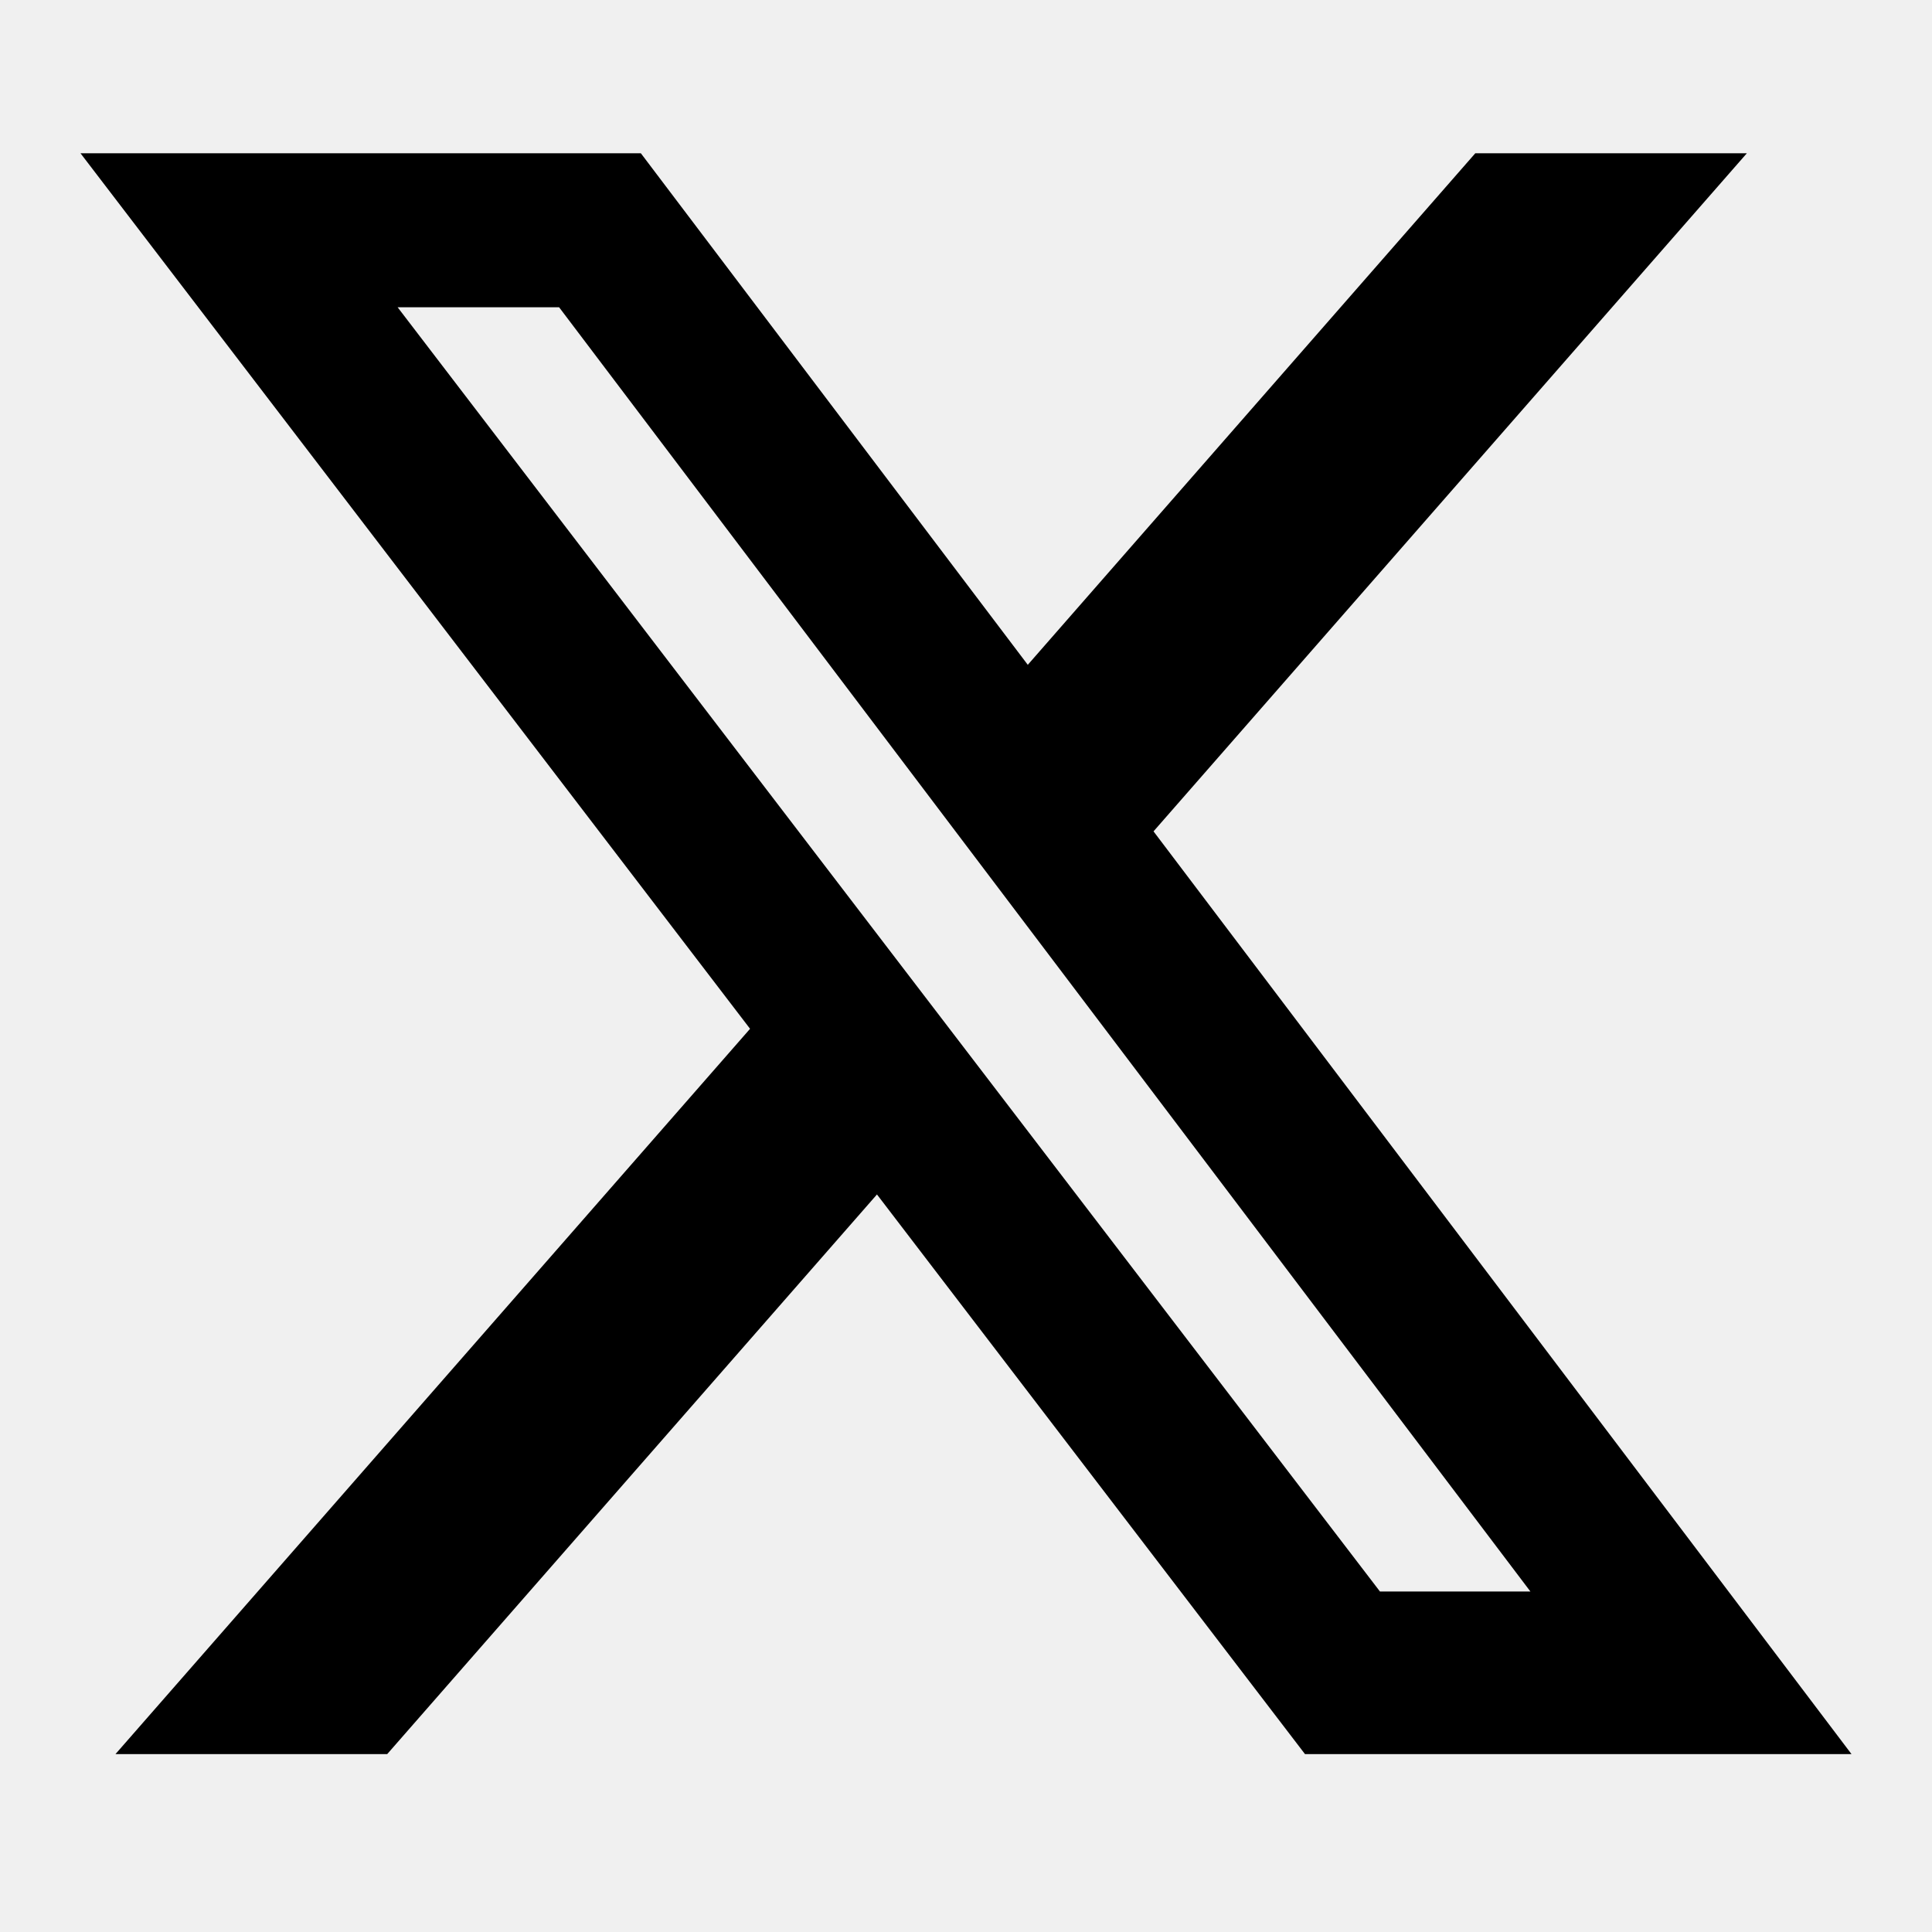
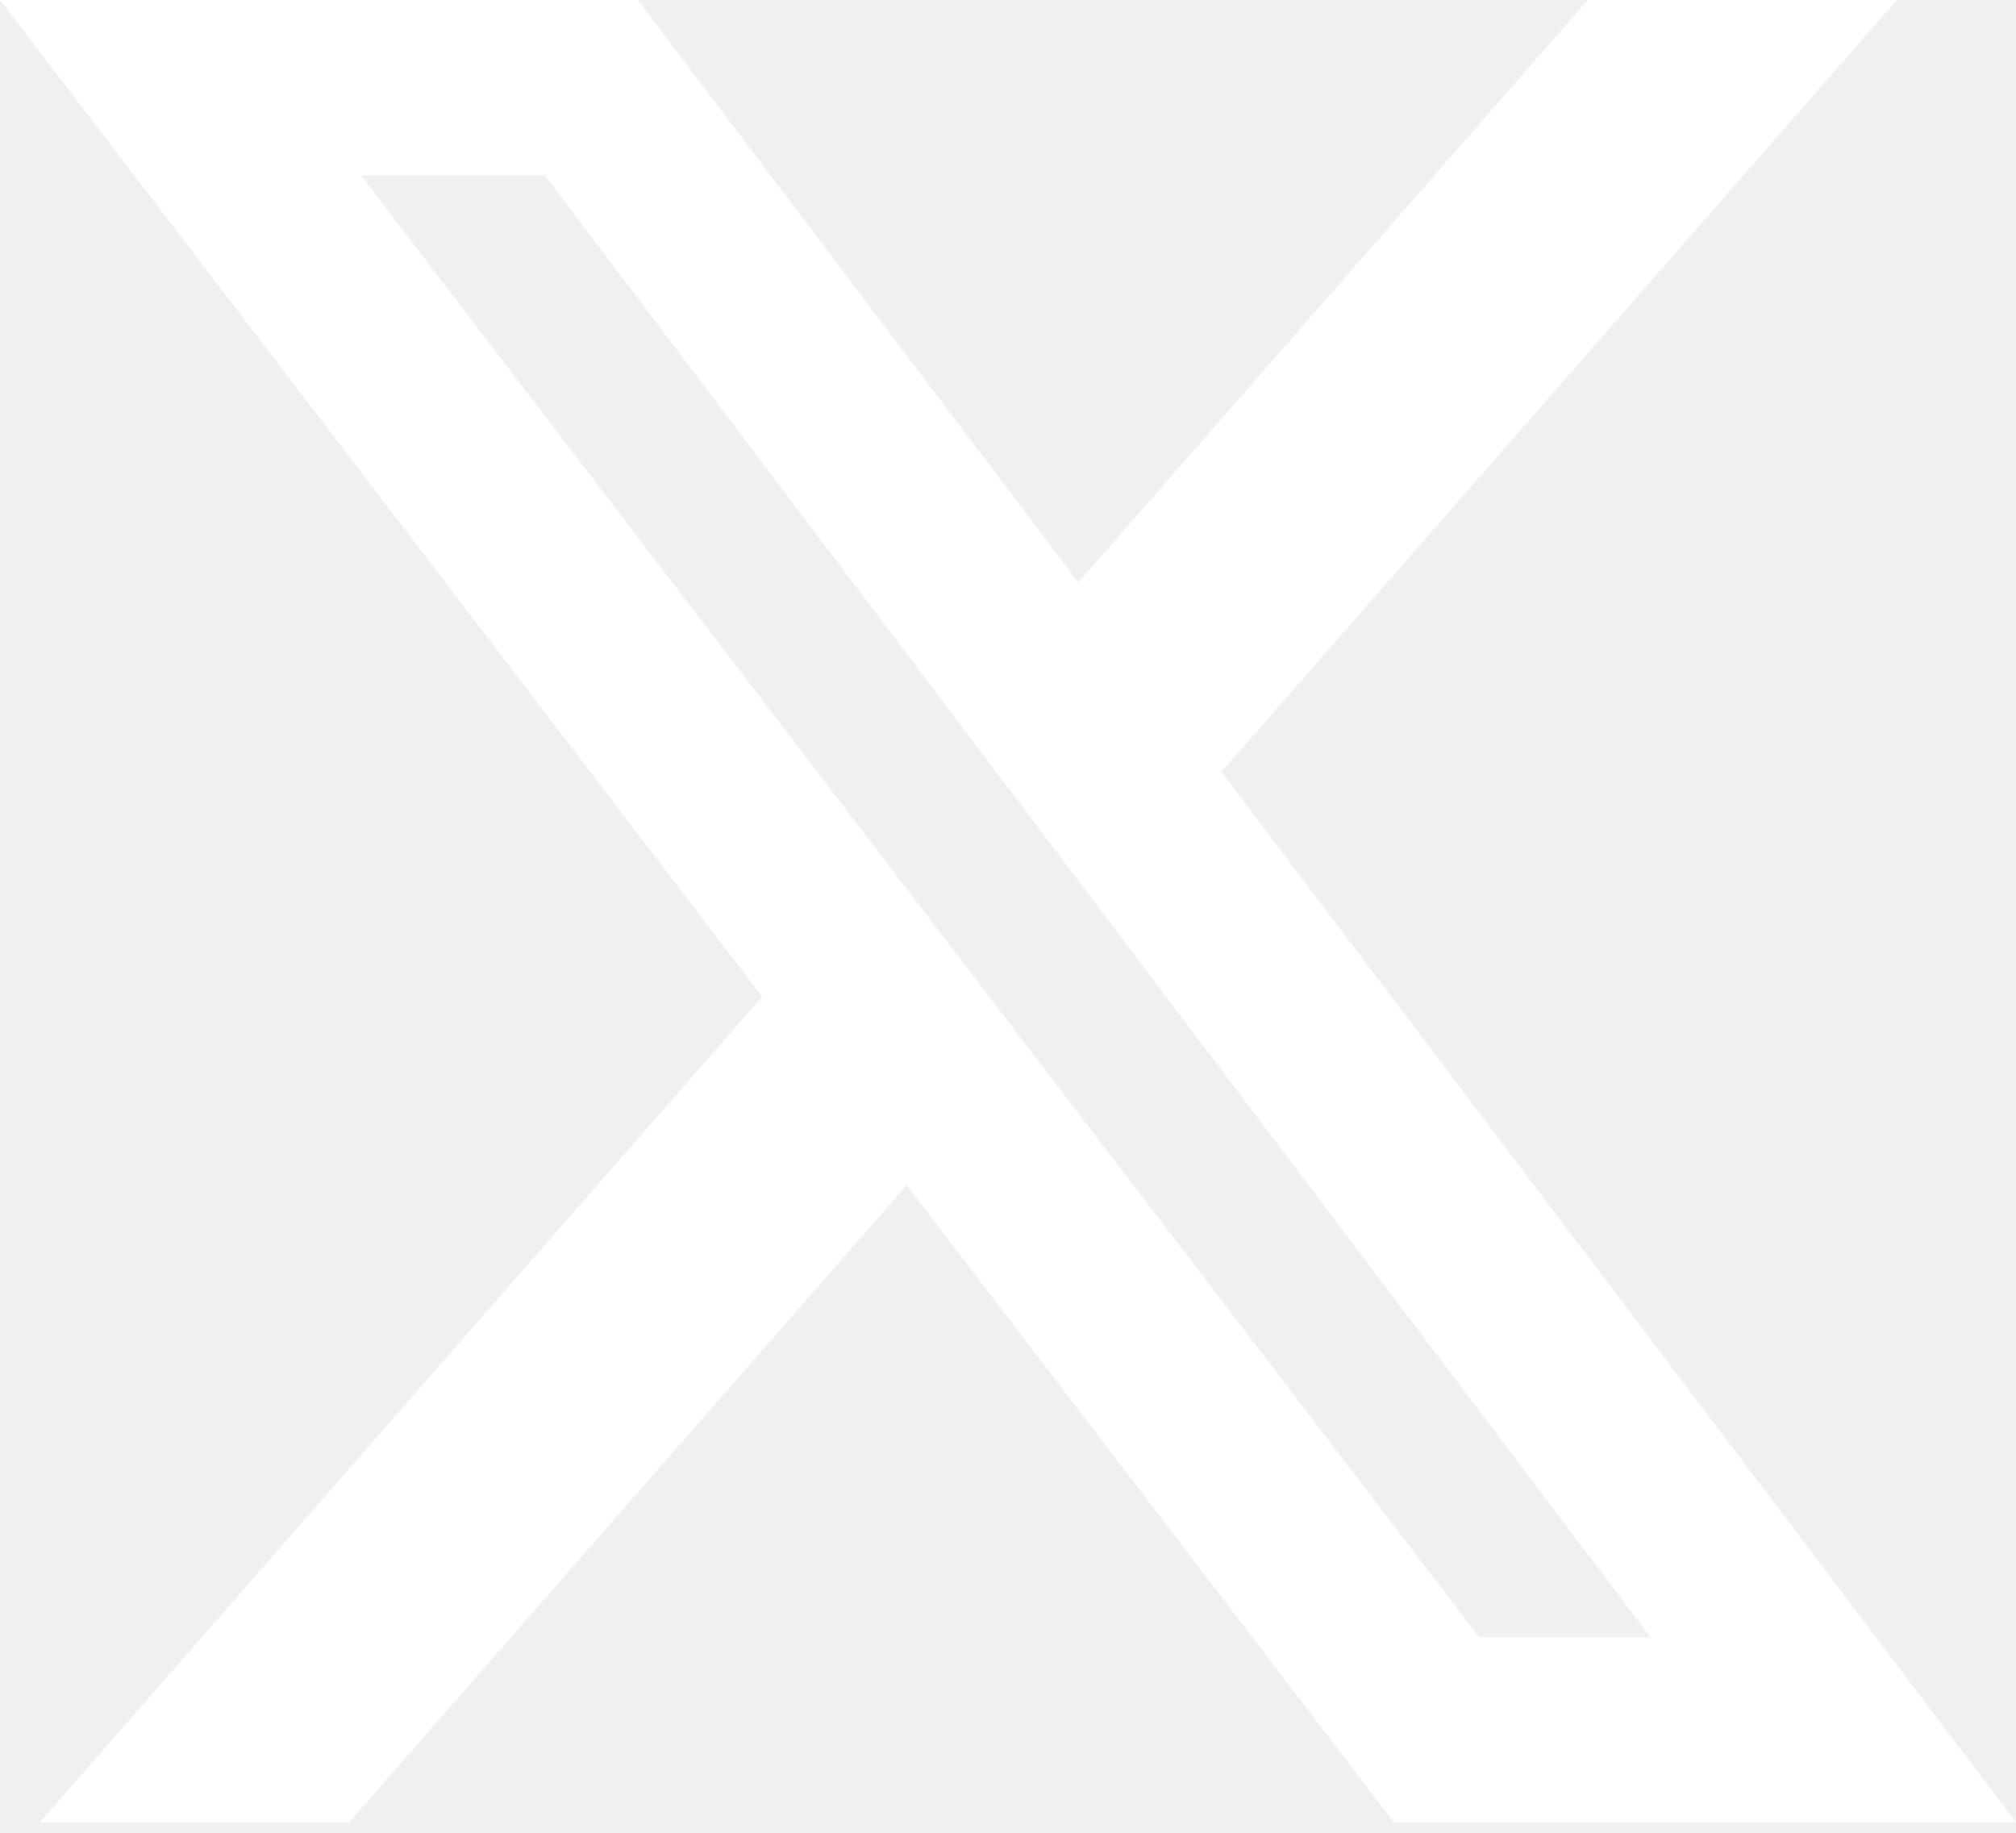
- <svg xmlns="http://www.w3.org/2000/svg" width="48" height="48" viewBox="0 0 48 48" fill="none">
-   <path d="M36.653 3.808H43.4L28.659 20.655L46 43.58H32.422L21.788 29.676L9.62 43.58H2.869L18.635 25.56L2 3.808H15.922L25.535 16.517L36.653 3.808ZM34.285 39.541H38.023L13.891 7.634H9.879L34.285 39.541Z" fill="black" />
+ <svg xmlns="http://www.w3.org/2000/svg" width="44" height="40" viewBox="0 0 44 40" fill="none">
+   <path d="M34.653 0H41.4L26.659 16.847L44 39.772H30.422L19.788 25.868L7.62 39.772H0.869L16.635 21.752L0 0H13.922L23.535 12.709L34.653 0ZM32.285 35.734H36.023L11.891 3.826H7.879L32.285 35.734Z" fill="white" />
</svg>
